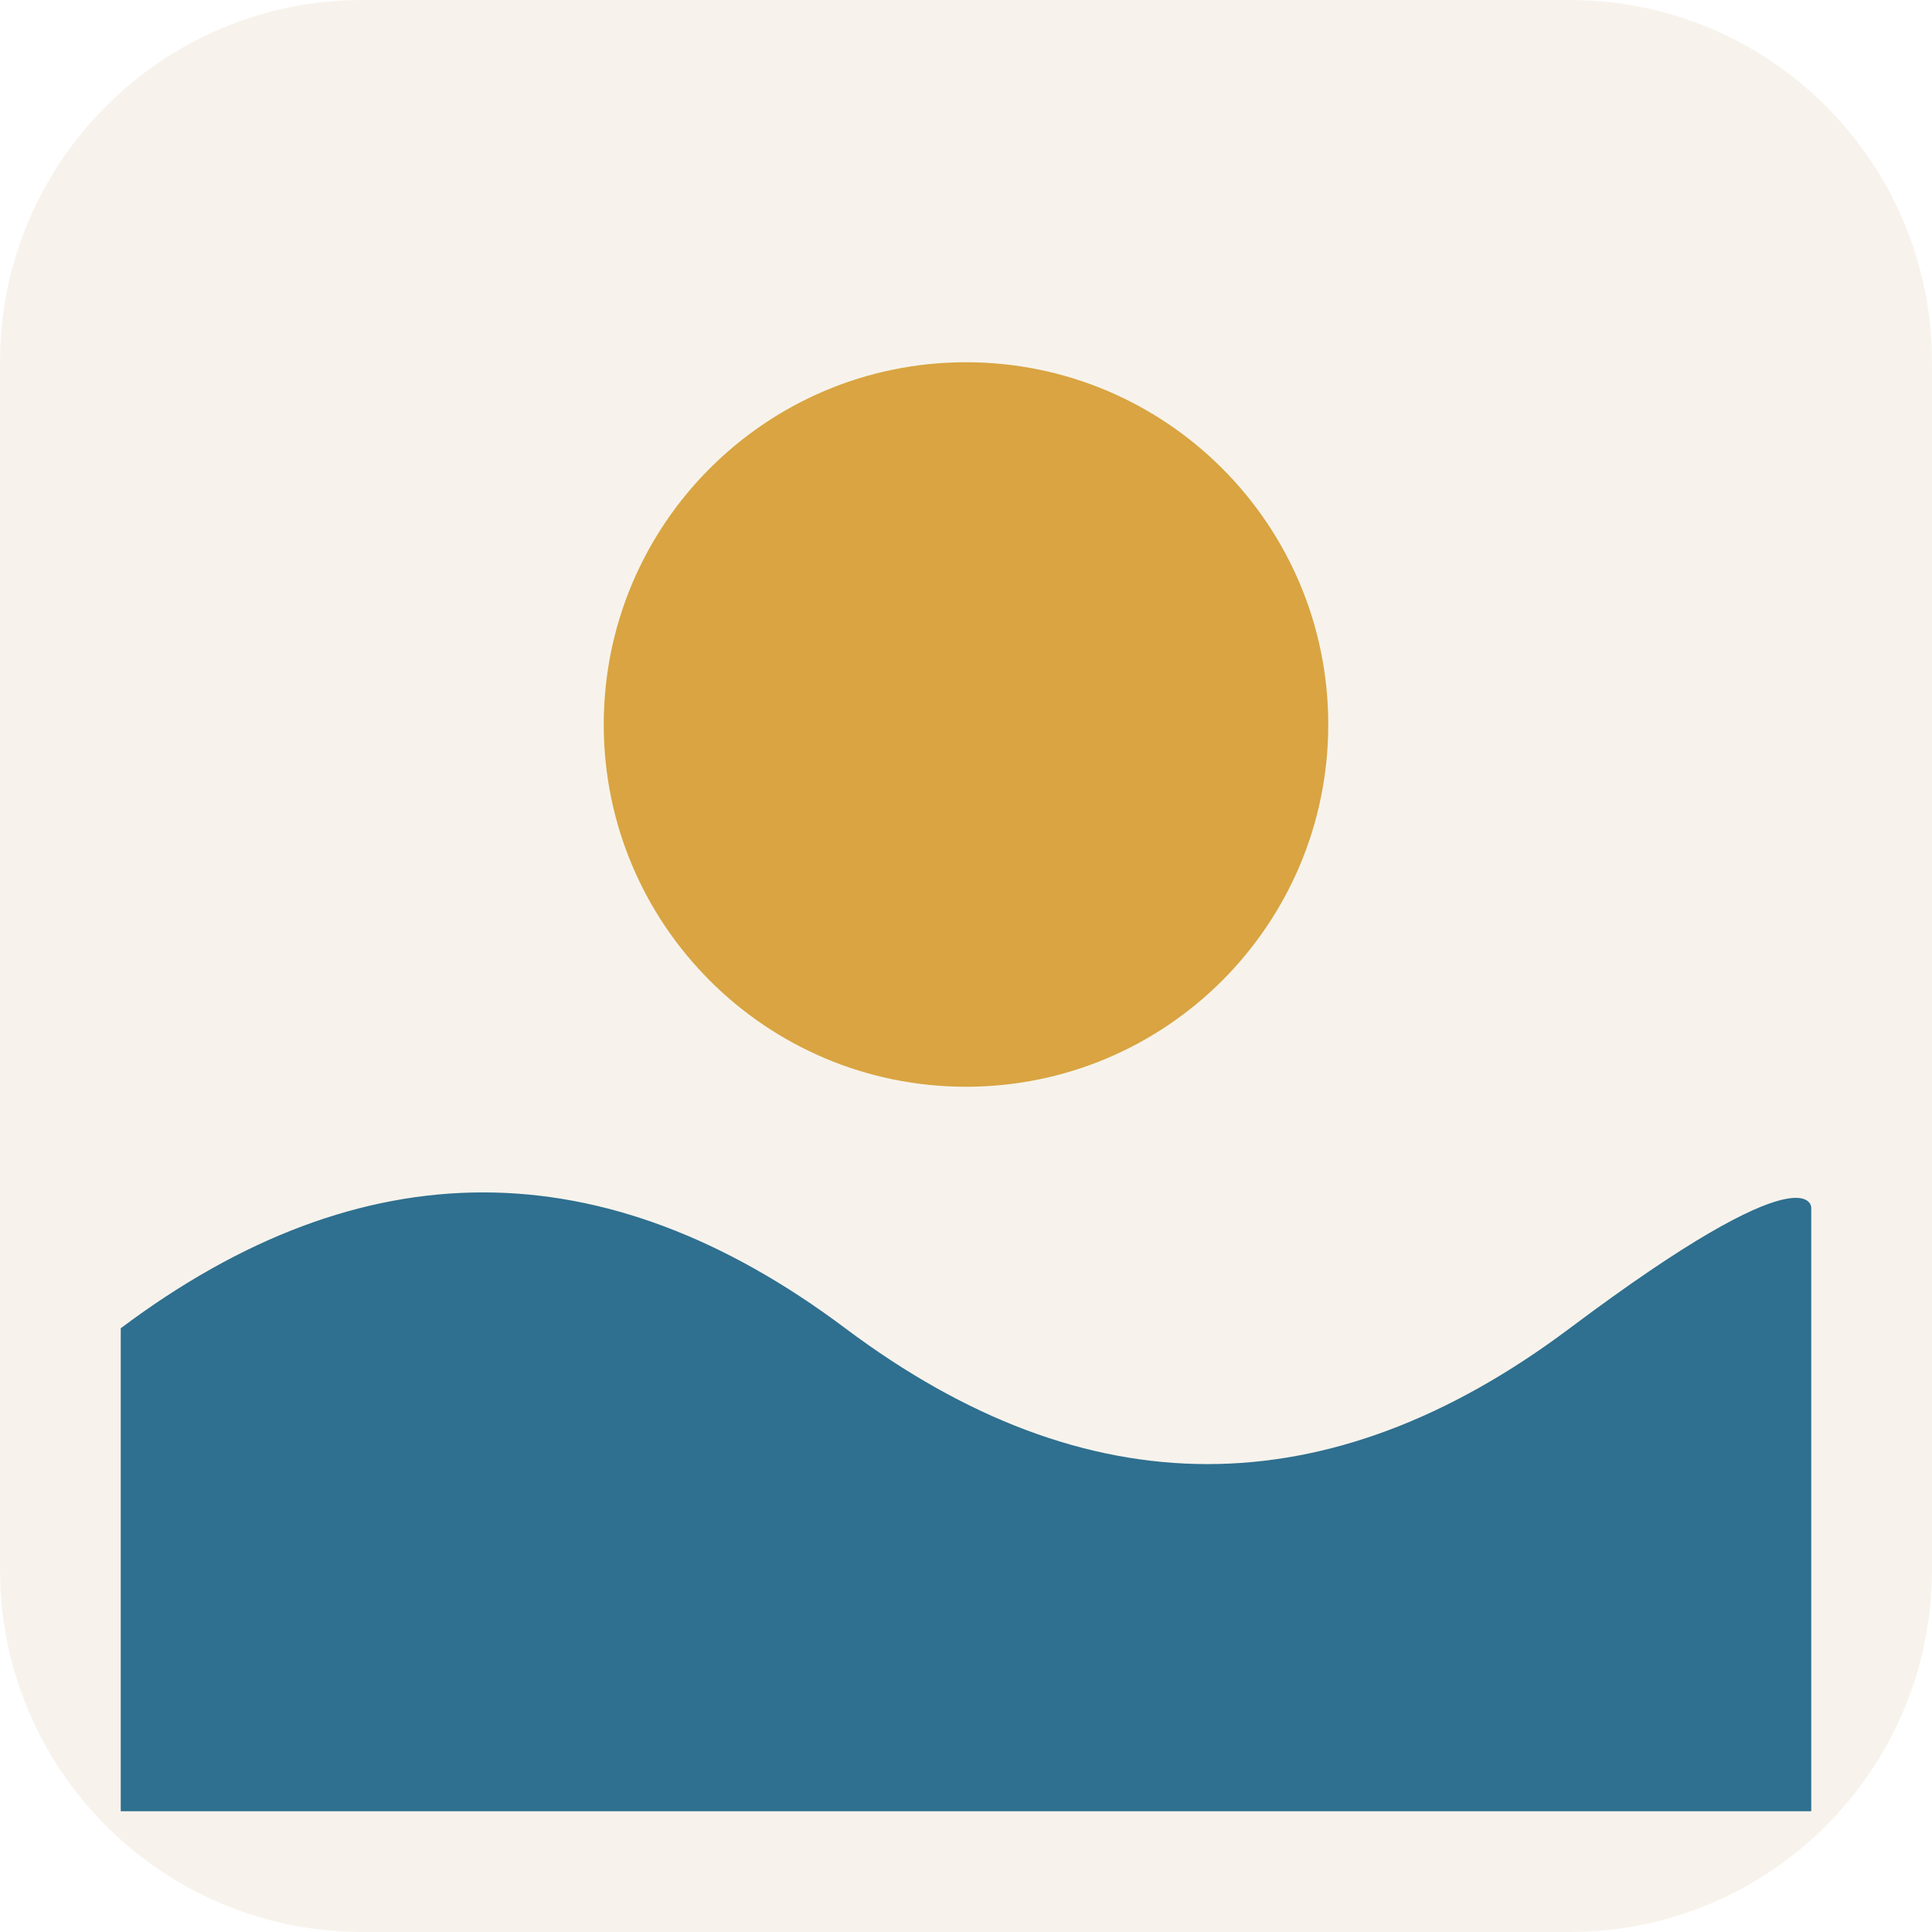
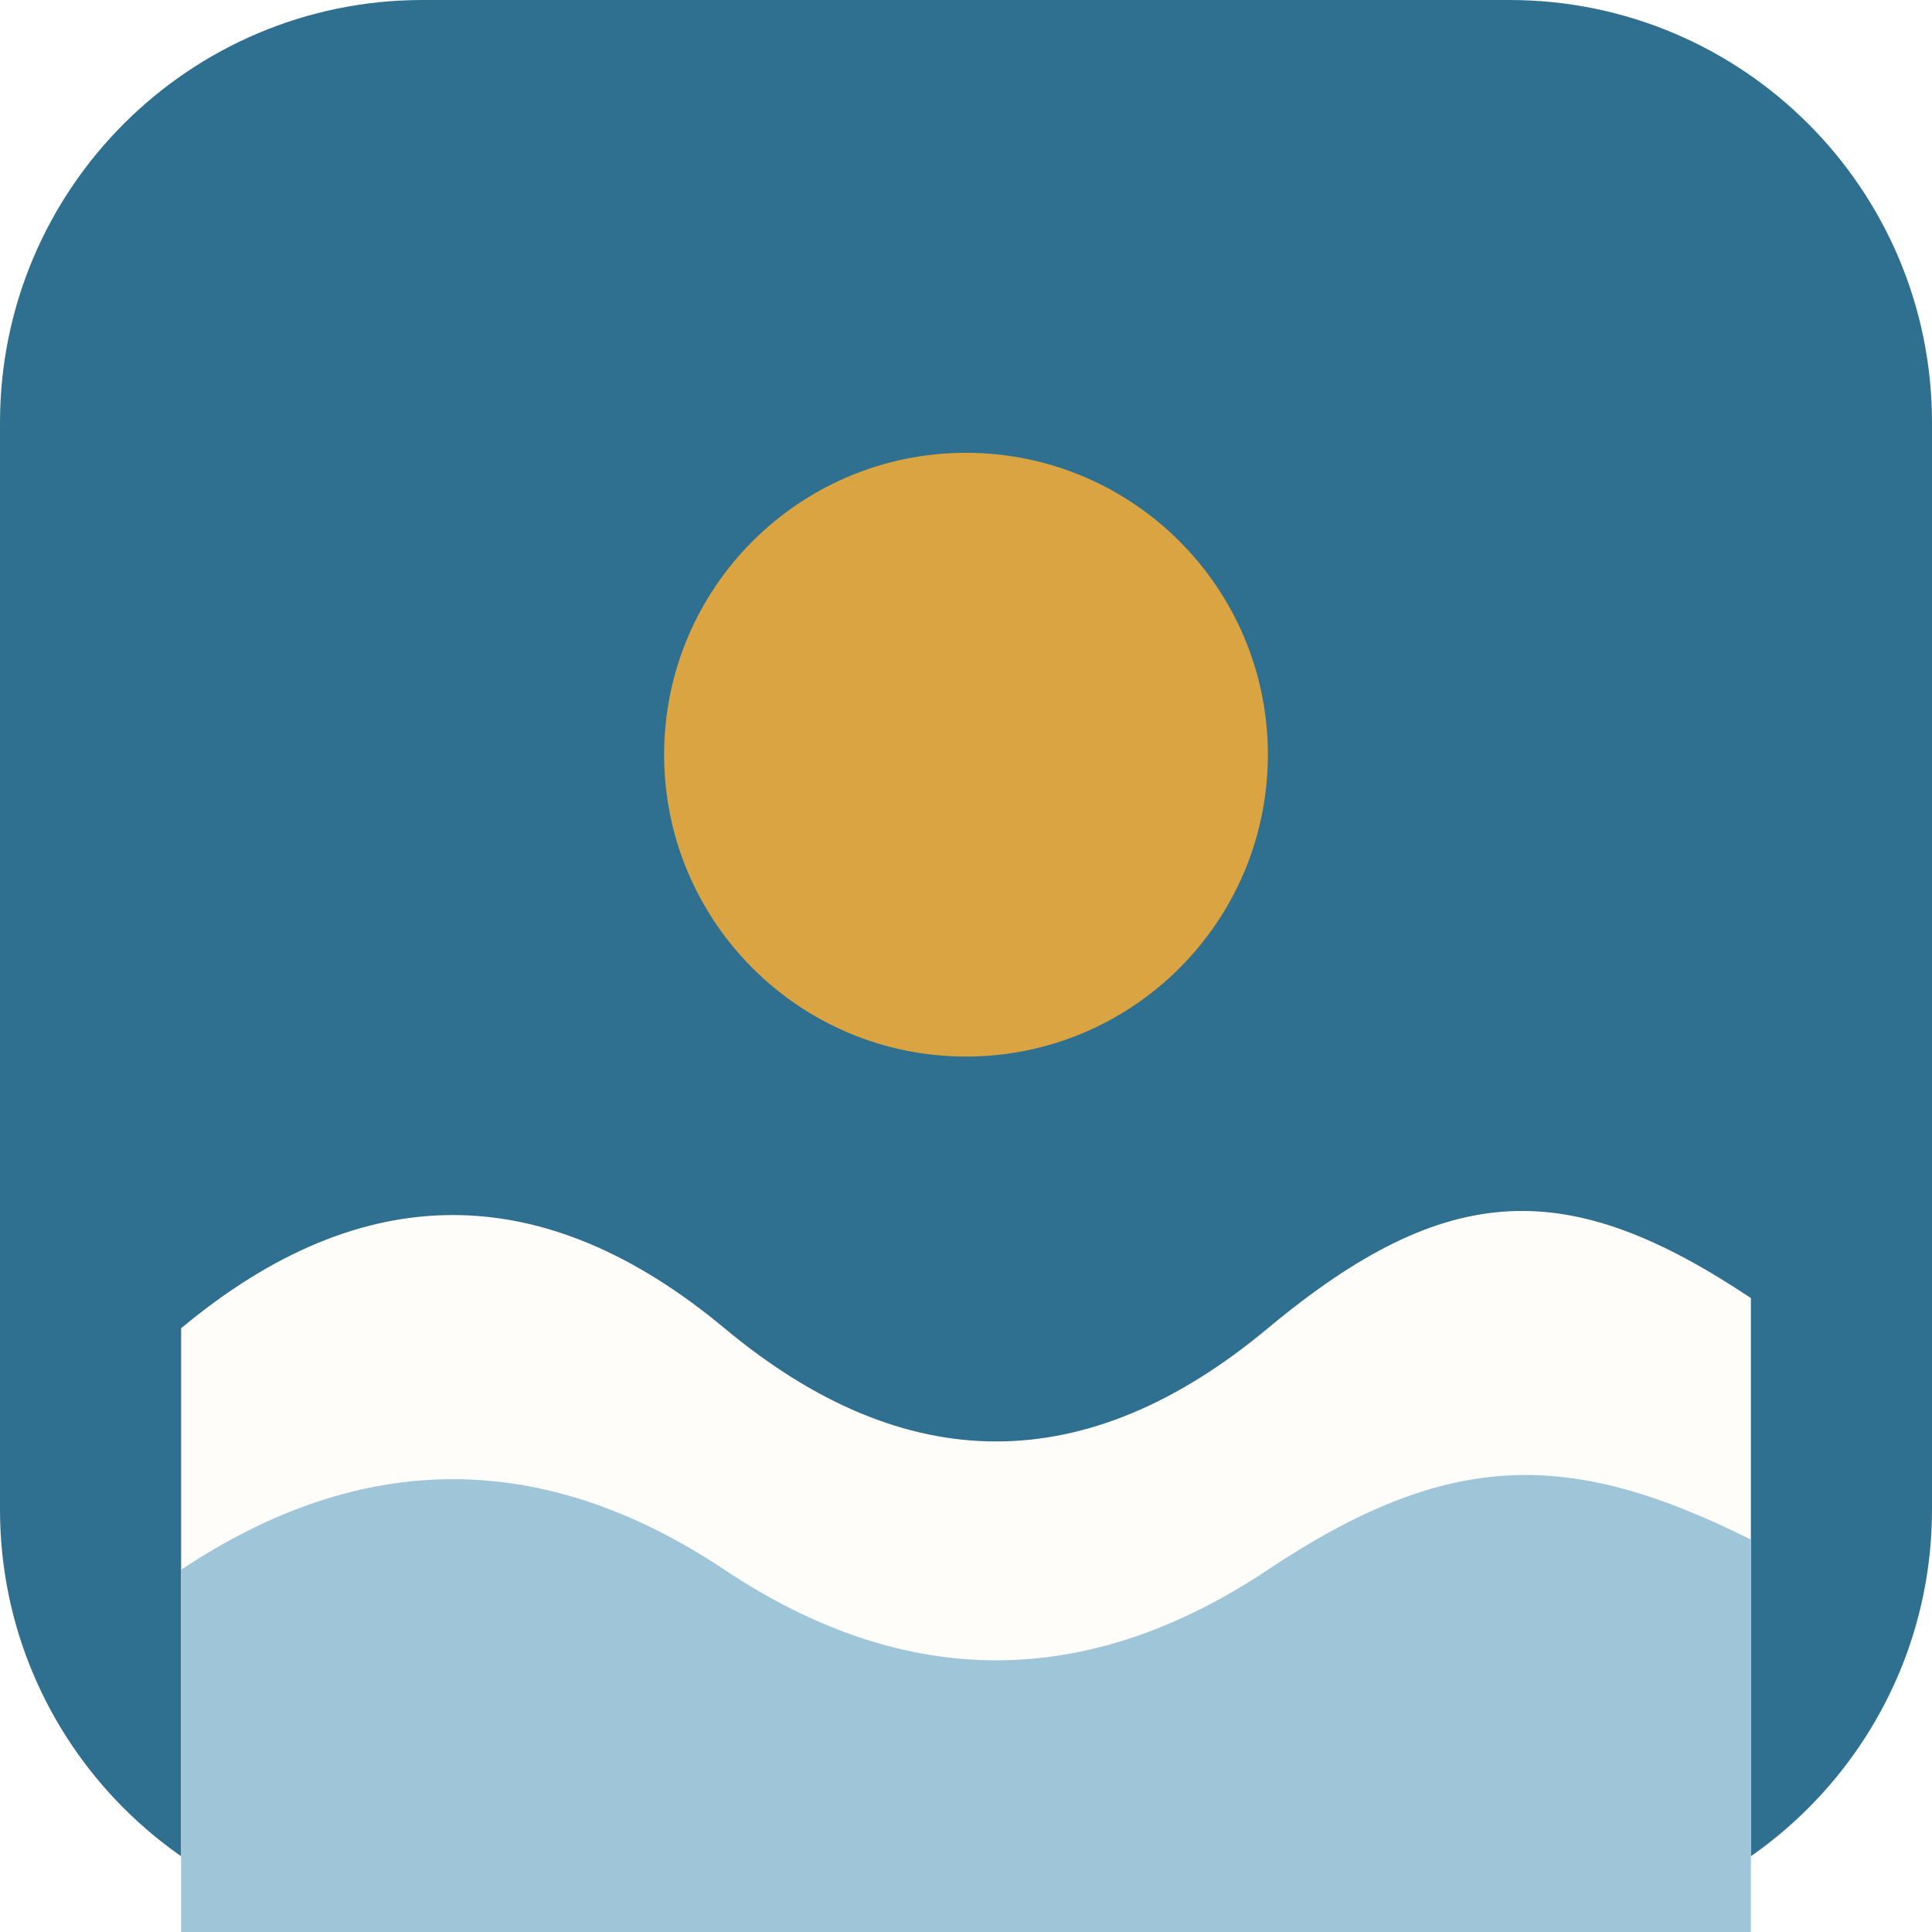
- <svg xmlns="http://www.w3.org/2000/svg" viewBox="0 0 32 32">
-   <rect width="32" height="32" rx="6" fill="#f7f3ec" />
-   <circle cx="16" cy="12" r="6" fill="#d9a441" />
-   <path d="M2 22c4-3 8-3 12 0s8 3 12 0 4-2 4-2v10H2z" fill="#2f6f8f" />
+ <svg xmlns="http://www.w3.org/2000/svg" viewBox="0 0 64 64">
+   <rect width="64" height="64" rx="14" fill="#2f6f8f" />
+   <circle cx="32" cy="25" r="10" fill="#d9a441" />
+   <path d="M6 44c6-5 12-5 18 0s12 5 18 0 10-5 16-1v21H6z" fill="#fffdf9" />
+   <path d="M6 52c6-4 12-4 18 0s12 4 18 0 10-4 16-1v13H6z" fill="#9fc6d8" />
</svg>
